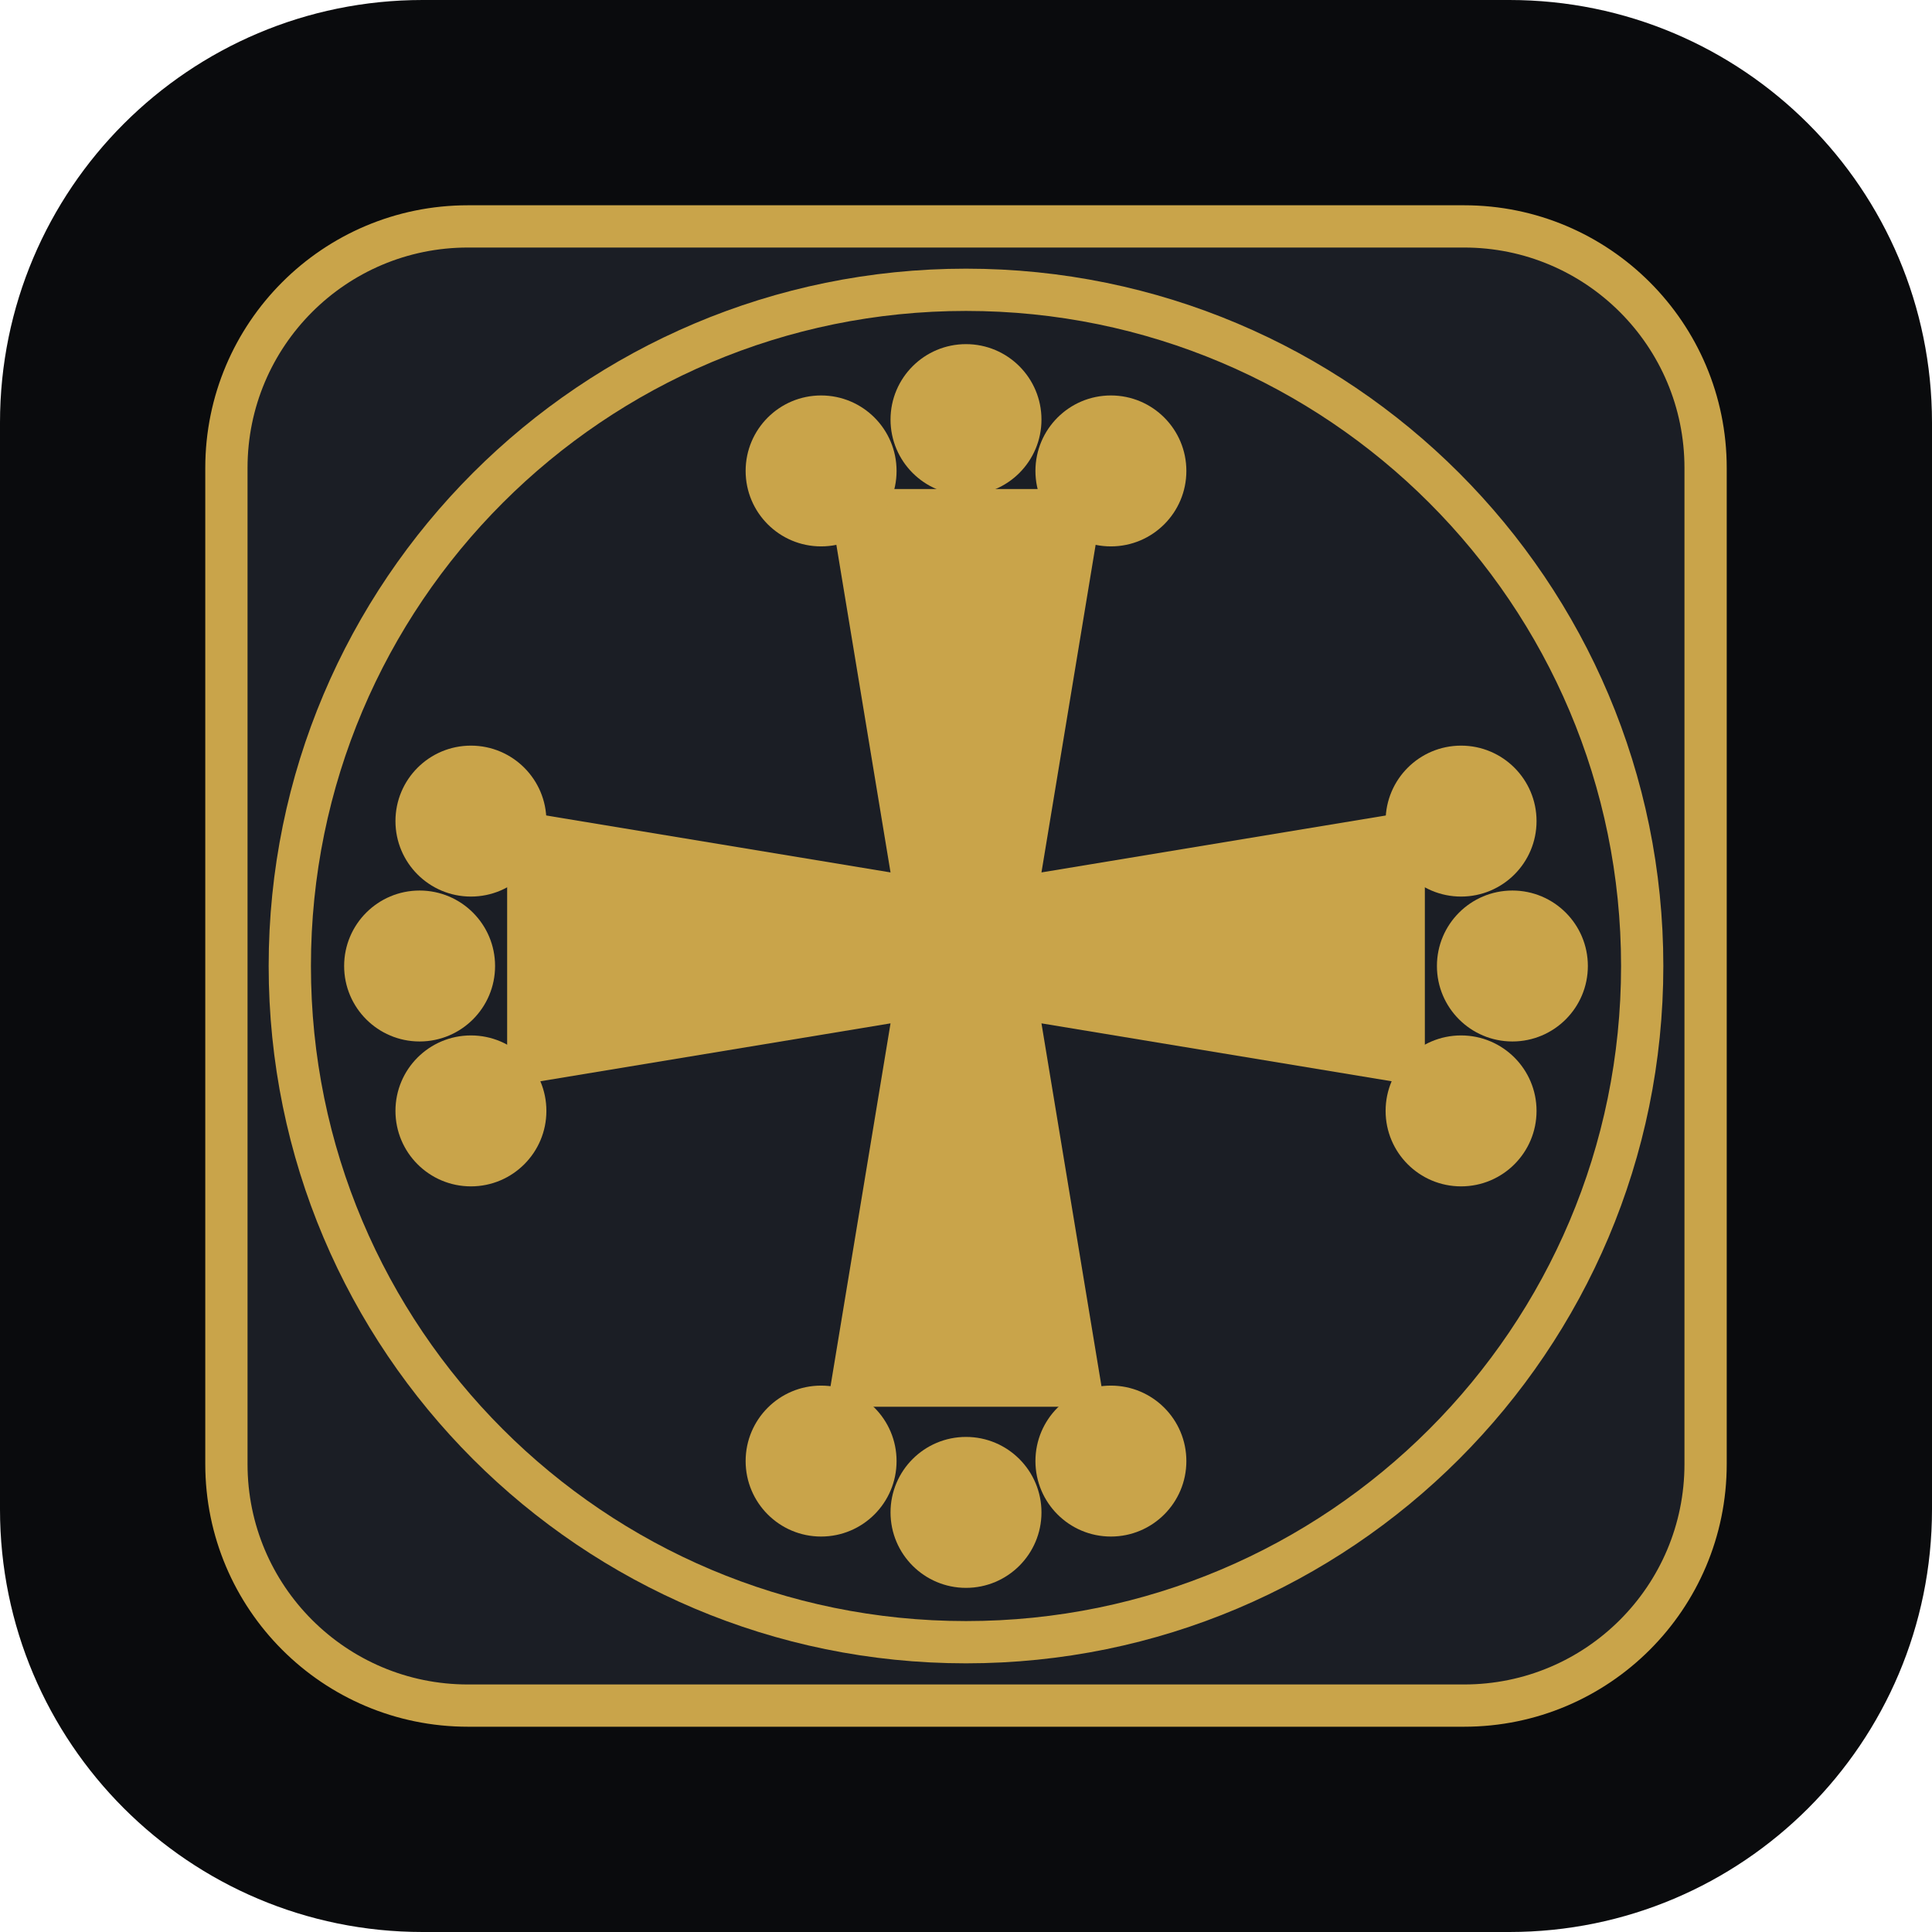
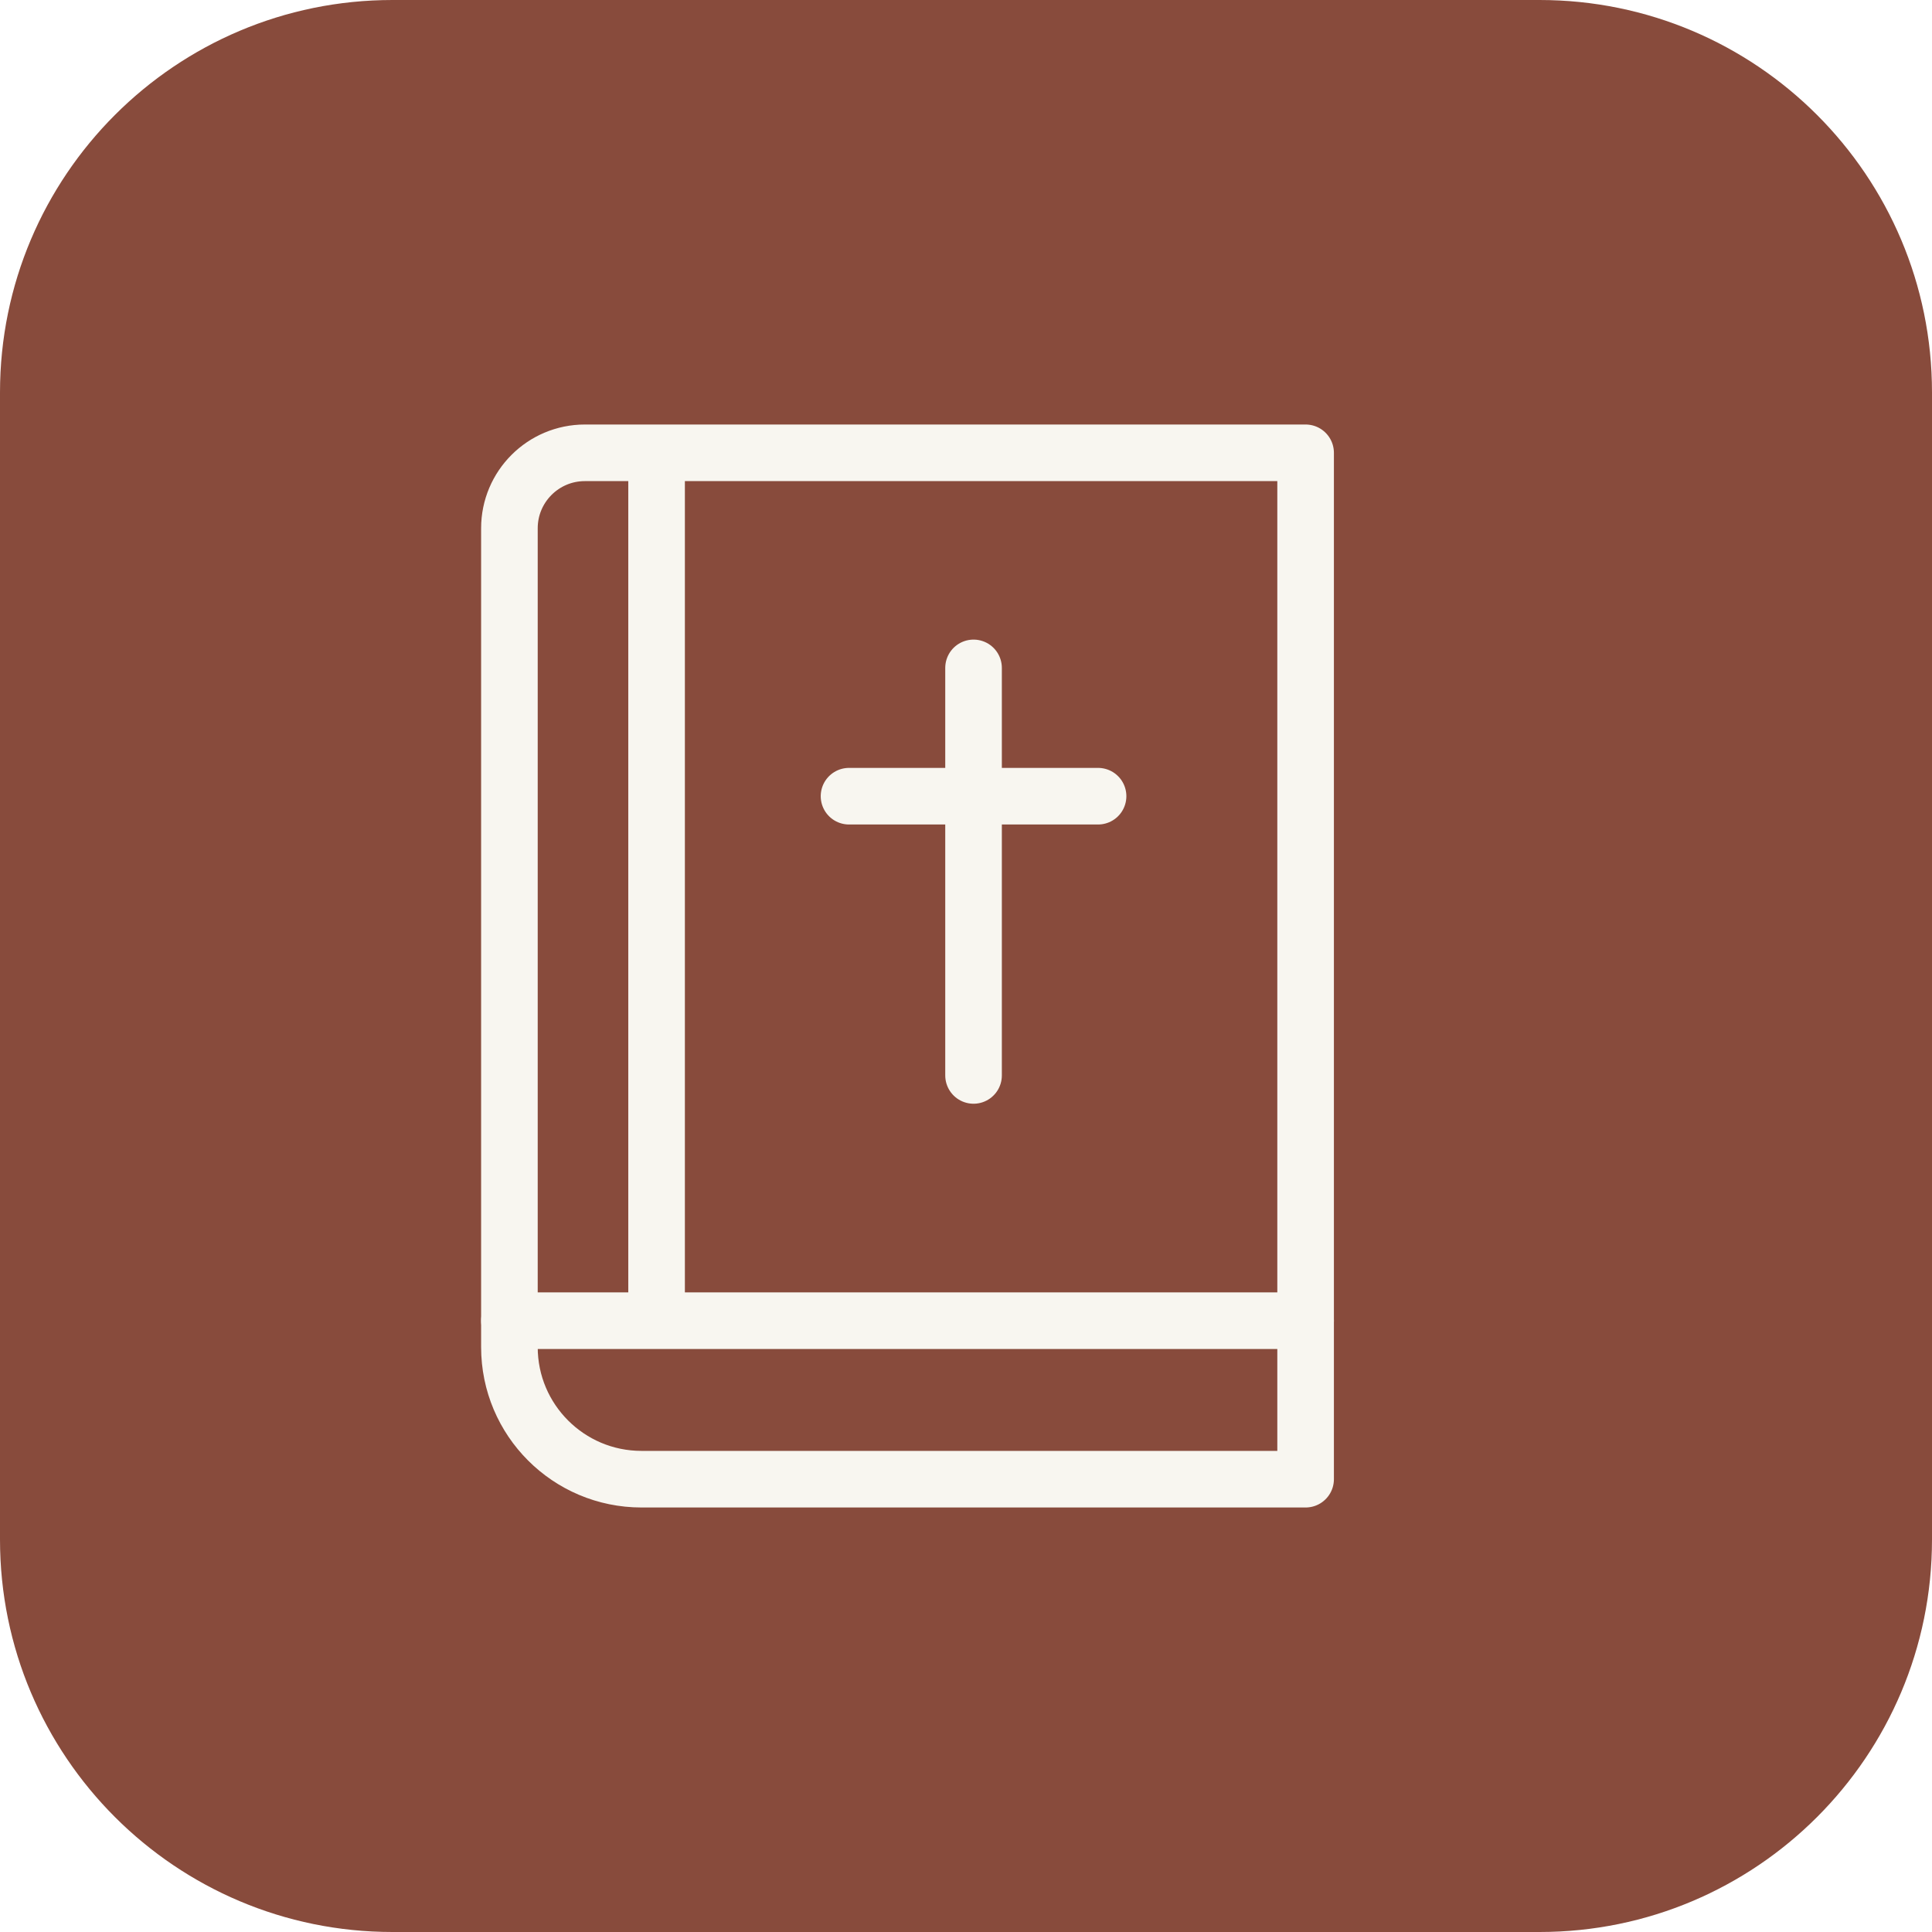
- <svg xmlns="http://www.w3.org/2000/svg" viewBox="0 0 64 64" role="img" aria-label="Orthodox Bible">
-   <rect width="64" height="64" rx="14" fill="#0a0b0d" />
-   <rect x="7.5" y="7.5" width="49" height="49" rx="8" fill="#1b1e25" stroke="#c9a44a" stroke-width="1.4" />
-   <g fill="#c9a44a">
-     <circle cx="32" cy="32" r="22.4" fill="none" stroke="#c9a44a" stroke-width="1.4" />
-     <path d="M27.4 16.2h9.2l-2.1 12.7 12.7-2.1v9.2l-12.7-2.1 2.1 12.7h-9.2l2.1-12.7-12.7 2.1v-9.2l12.7 2.1z" />
-     <circle cx="27.2" cy="15.6" r="2.5" />
-     <circle cx="32" cy="13.9" r="2.5" />
-     <circle cx="36.8" cy="15.6" r="2.5" />
-     <circle cx="27.2" cy="48.4" r="2.5" />
-     <circle cx="32" cy="50.1" r="2.5" />
-     <circle cx="36.8" cy="48.4" r="2.5" />
-     <circle cx="15.6" cy="27.2" r="2.5" />
-     <circle cx="13.9" cy="32" r="2.5" />
-     <circle cx="15.6" cy="36.8" r="2.5" />
-     <circle cx="48.4" cy="27.2" r="2.5" />
-     <circle cx="50.1" cy="32" r="2.5" />
-     <circle cx="48.4" cy="36.8" r="2.5" />
-   </g>
+ <svg xmlns="http://www.w3.org/2000/svg" viewBox="0 0 512 512" role="img" aria-label="Orthodox Bible">
+   <rect width="512" height="512" rx="104" fill="#884b3c" />
+   <path d="M155 120h191v272H170a35 35 0 0 1-35-35V140a20 20 0 0 1 20-20Z" fill="none" stroke="#f8f6f0" stroke-width="15" stroke-linejoin="round" />
+   <path d="M135 350h211M174 121v227M258 177v108M225 211h66" fill="none" stroke="#f8f6f0" stroke-width="15" stroke-linecap="round" />
</svg>
